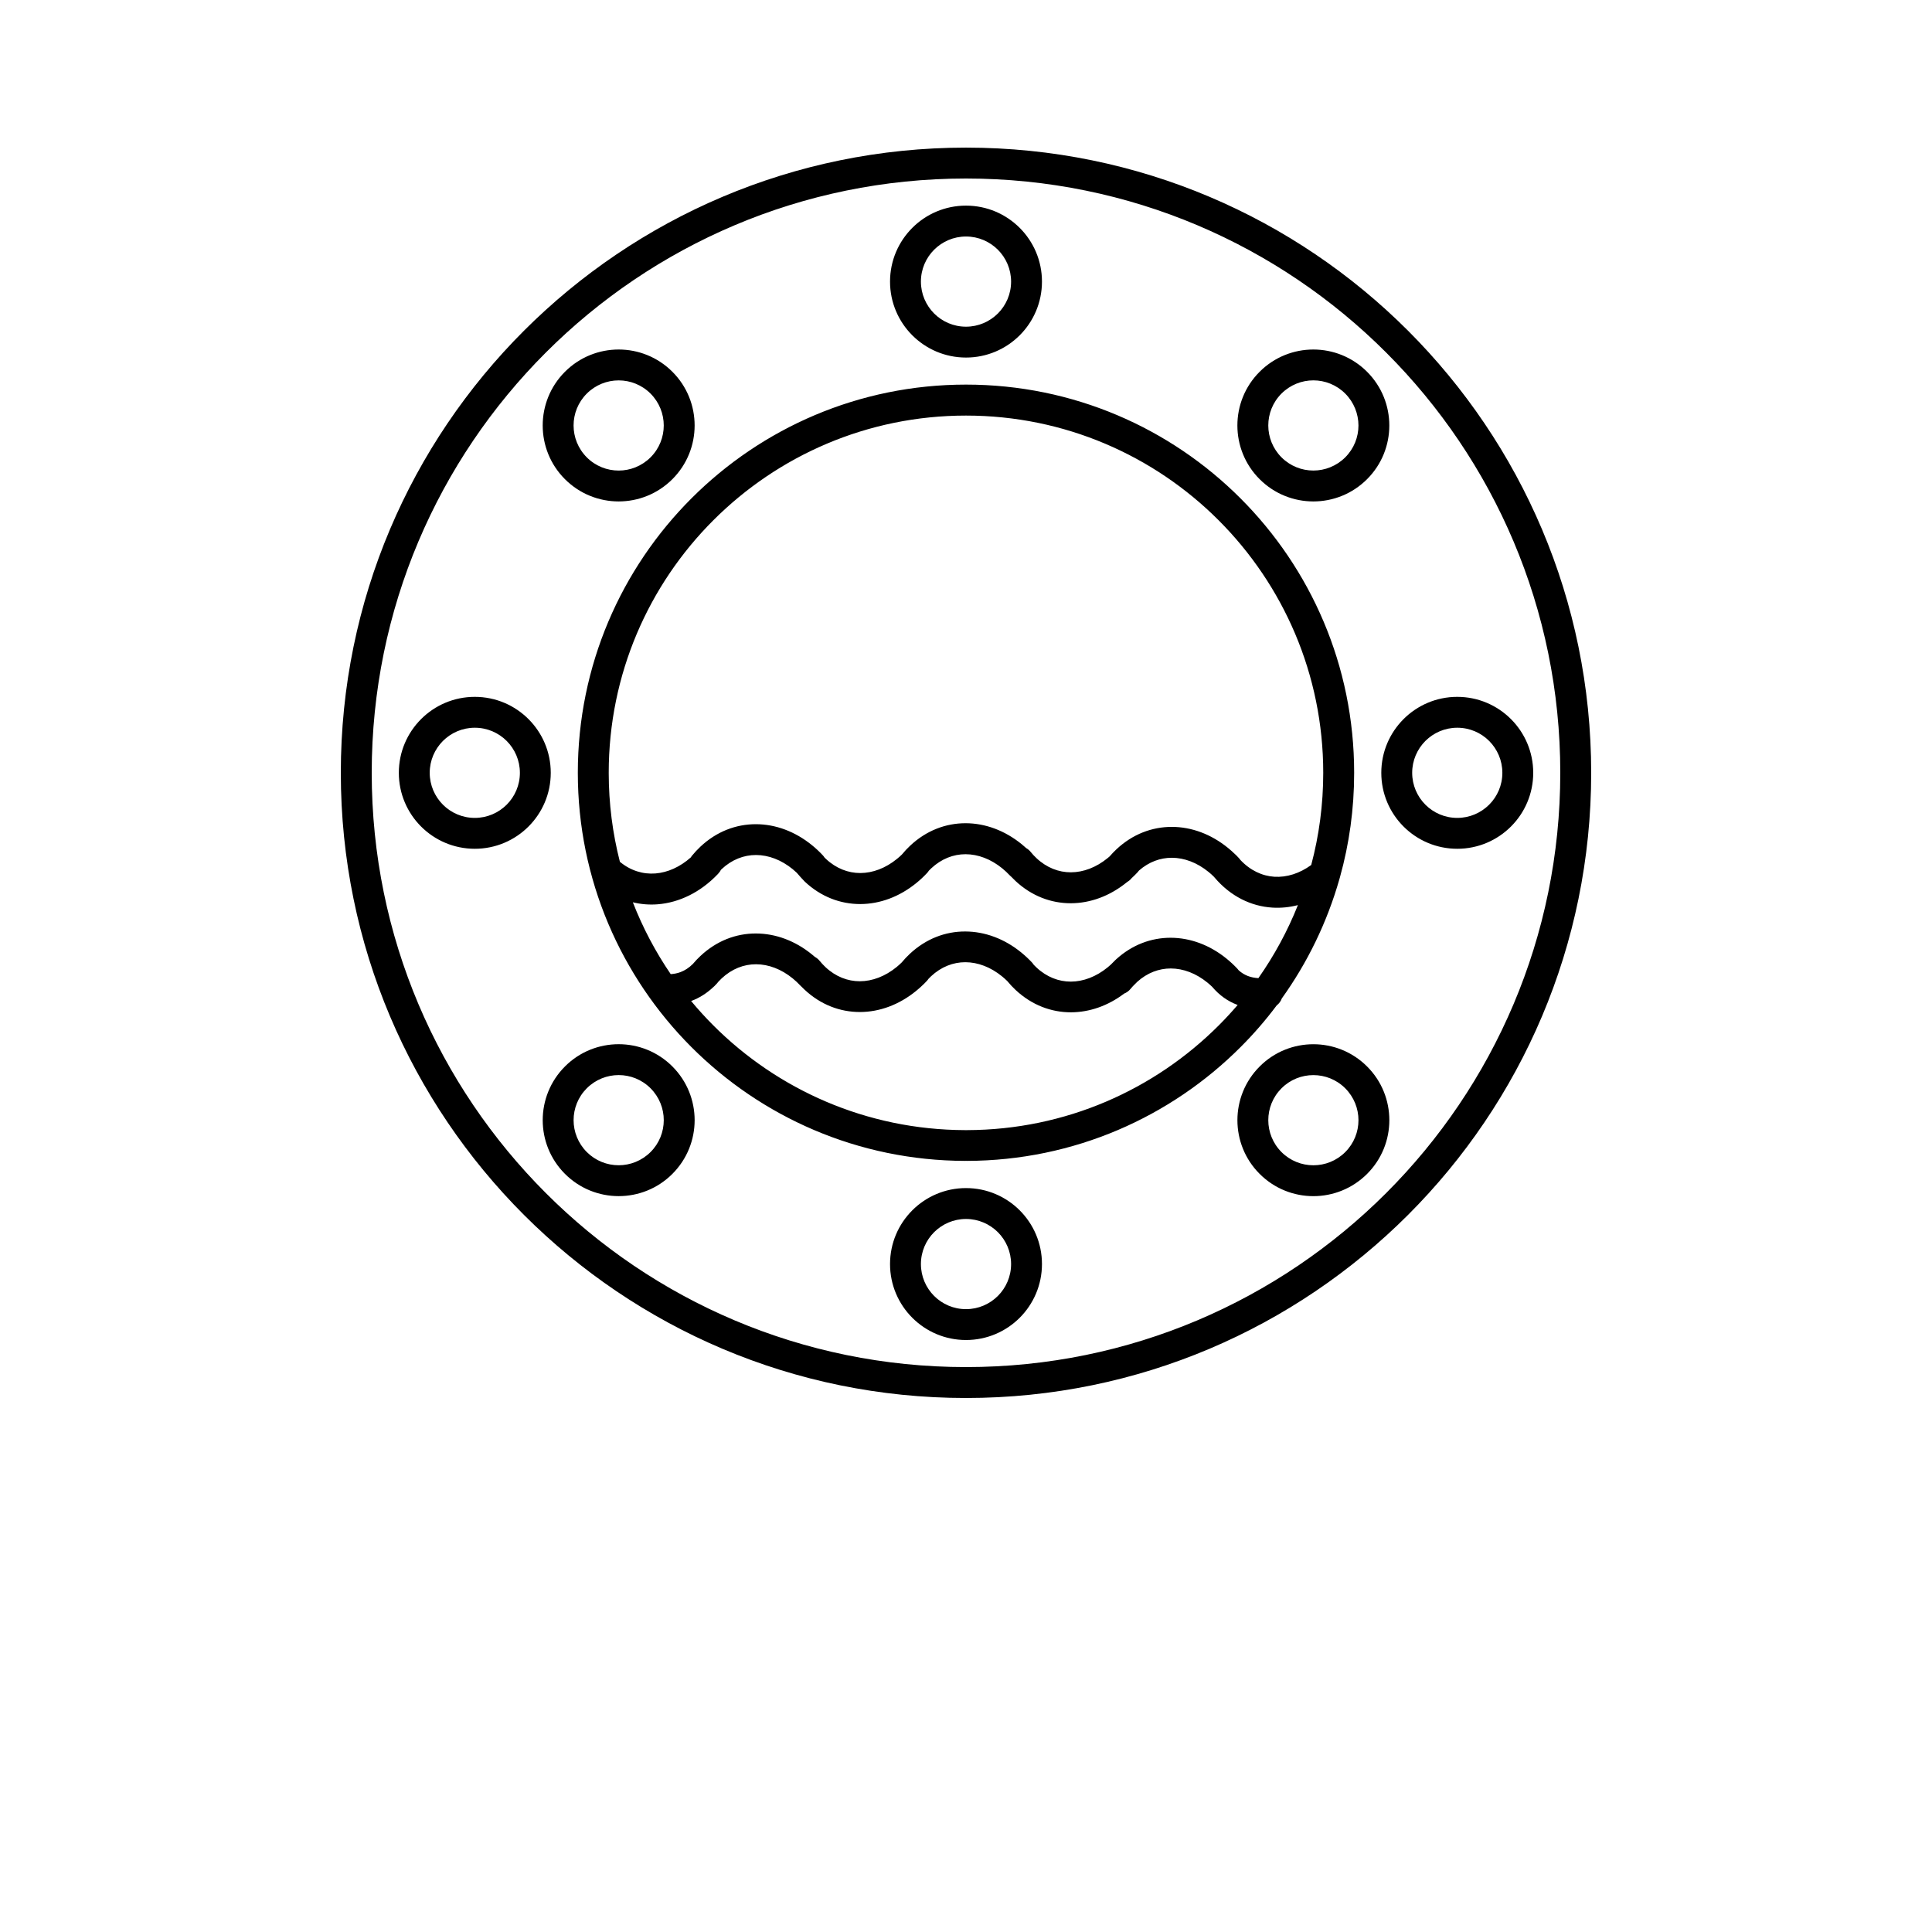
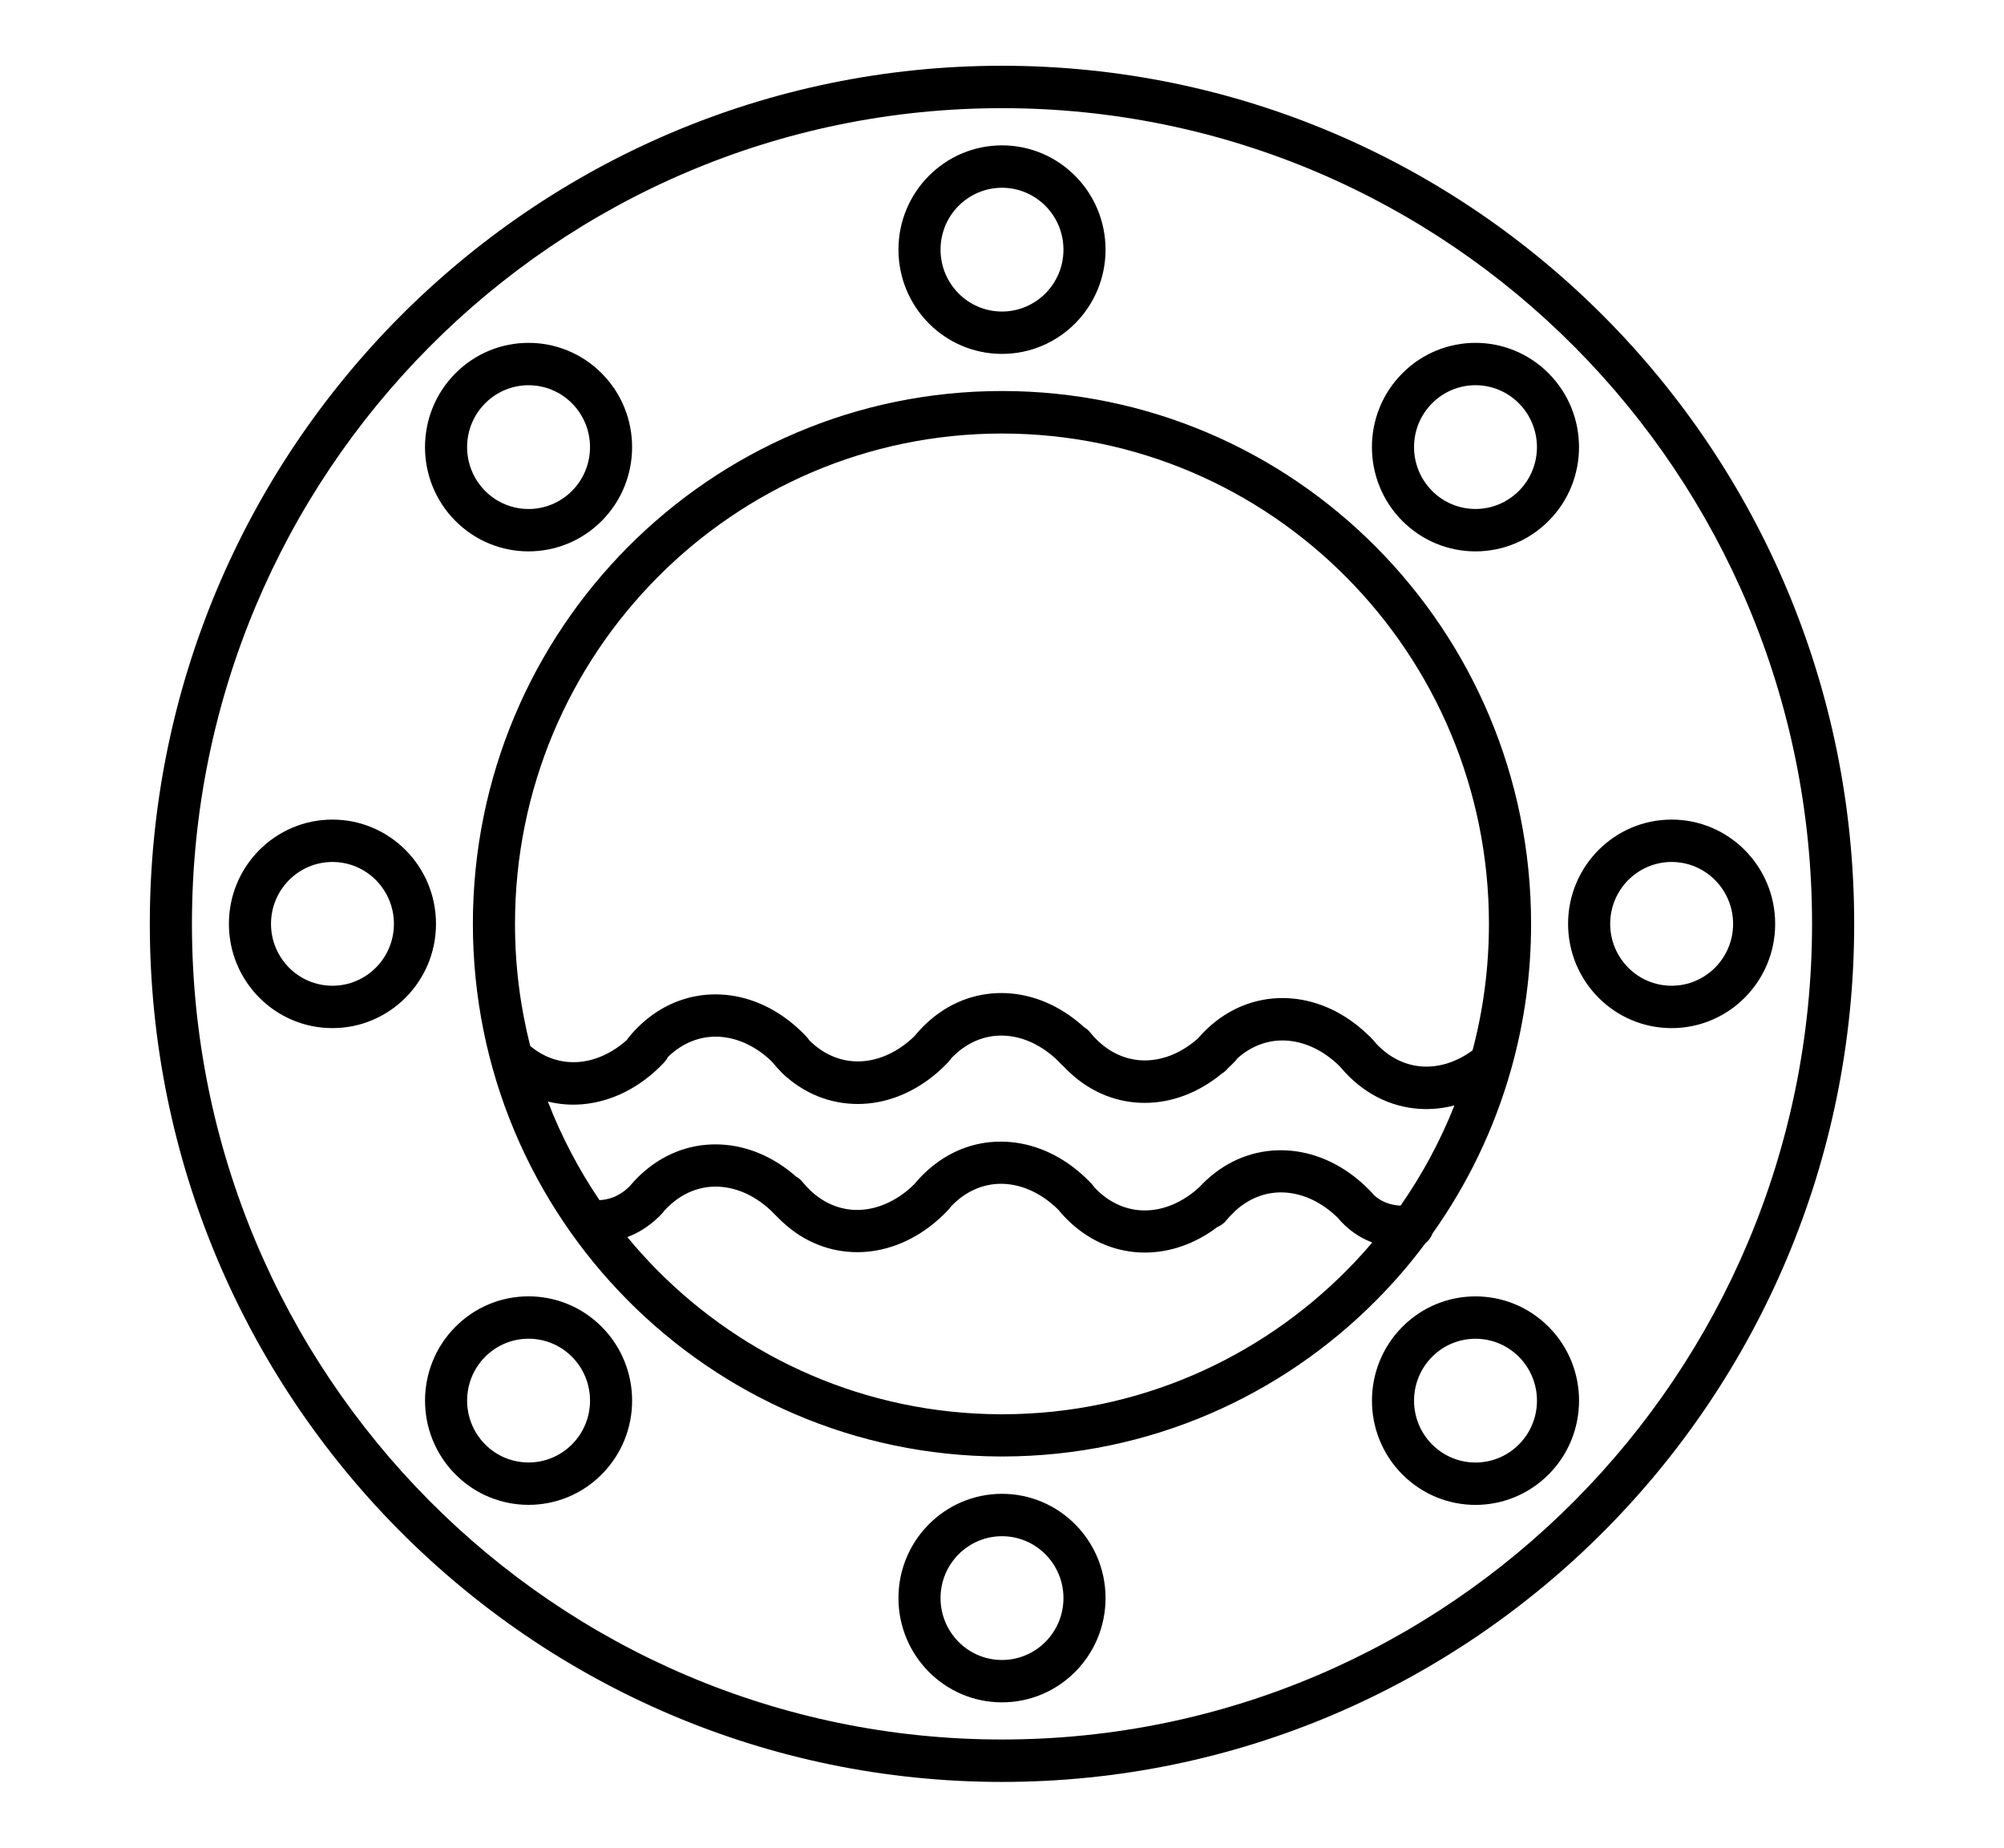
- <svg xmlns="http://www.w3.org/2000/svg" version="1.1" viewBox="0 0 700 700">
-   <g>
-     <path d="m487.41 142.61c-3.195-3.195-7.375-4.797-11.551-4.797s-8.352 1.598-11.551 4.785c-3.184 3.184-4.785 7.363-4.785 11.551 0 4.176 1.598 8.352 4.785 11.551 3.184 3.184 7.363 4.785 11.551 4.785 4.176 0 8.352-1.598 11.551-4.785 3.184-3.184 4.785-7.363 4.785-11.551-0.012-4.176-1.613-8.355-4.785-11.539zm-137.41 363.91c-62.547 0-119.18-25.352-160.17-66.348s-66.348-97.625-66.348-160.17c0-62.559 25.352-119.19 66.348-160.17s97.613-66.348 160.17-66.348c62.547 0 119.18 25.352 160.17 66.348s66.348 97.625 66.348 160.17c0 62.559-25.352 119.19-66.348 160.17s-97.613 66.348-160.17 66.348zm0-441.84c59.465 0 113.3 24.102 152.25 63.07 38.965 38.965 63.07 92.797 63.07 152.25s-24.102 113.3-63.07 152.25c-38.965 38.965-92.797 63.07-152.25 63.07-59.465 0-113.3-24.102-152.25-63.07-38.965-38.965-63.07-92.797-63.07-152.25s24.102-113.3 63.07-152.25c38.953-38.965 92.785-63.07 152.25-63.07zm0 64.867c7.594 0 14.477-3.078 19.461-8.062 4.981-4.981 8.062-11.863 8.062-19.461 0-7.594-3.078-14.477-8.062-19.461-4.981-4.981-11.863-8.062-19.461-8.062-7.594 0-14.477 3.078-19.461 8.062-4.981 4.981-8.062 11.863-8.062 19.461 0 7.594 3.078 14.477 8.062 19.461 4.984 4.981 11.855 8.062 19.461 8.062zm0-43.855c-4.504 0-8.586 1.832-11.551 4.785-2.953 2.953-4.785 7.035-4.785 11.551 0 4.504 1.832 8.586 4.785 11.551 2.953 2.953 7.035 4.785 11.551 4.785 4.504 0 8.586-1.832 11.551-4.785 2.953-2.953 4.785-7.035 4.785-11.551 0-4.504-1.832-8.586-4.785-11.551-2.965-2.953-7.047-4.785-11.551-4.785zm0 399.82c7.594 0 14.477-3.078 19.461-8.062 4.981-4.981 8.062-11.863 8.062-19.461 0-7.594-3.078-14.477-8.062-19.461-4.981-4.981-11.863-8.062-19.461-8.062-7.594 0-14.477 3.078-19.461 8.062-4.981 4.981-8.062 11.863-8.062 19.461 0 7.594 3.078 14.477 8.062 19.461 4.984 4.984 11.855 8.062 19.461 8.062zm0-43.855c-4.504 0-8.586 1.832-11.551 4.785-2.953 2.953-4.785 7.035-4.785 11.551 0 4.504 1.832 8.586 4.785 11.551 2.953 2.953 7.035 4.785 11.551 4.785 4.504 0 8.586-1.832 11.551-4.785 2.953-2.953 4.785-7.035 4.785-11.551 0-4.504-1.832-8.586-4.785-11.551-2.965-2.953-7.047-4.785-11.551-4.785zm-99.691-131.02c-3.934 3.5-8.41 5.484-12.832 5.832-4.504 0.352-9.02-1.016-12.879-4.223-2.637-10.301-4.047-21.105-4.047-32.234 0-35.746 14.488-68.109 37.918-91.523 23.426-23.426 55.789-37.918 91.523-37.918 35.746 0 68.109 14.488 91.523 37.918 23.426 23.426 37.918 55.789 37.918 91.523 0 11.551-1.516 22.738-4.352 33.391-4.199 3.066-8.867 4.539-13.371 4.258-4.398-0.281-8.727-2.273-12.332-6.125-0.176-0.258-0.363-0.5-0.582-0.723-0.199-0.211-0.398-0.422-0.594-0.617-0.211-0.246-0.441-0.477-0.688-0.676-0.828-0.805-1.691-1.574-2.578-2.297-6.137-5.004-13.242-7.617-20.324-7.629-7.188-0.012-14.246 2.625-20.113 8.133-0.84 0.781-1.656 1.645-2.461 2.566-0.246 0.223-0.5 0.434-0.746 0.629-4.129 3.371-8.773 5.121-13.289 5.133-4.398 0.012-8.762-1.656-12.461-5.121-0.758-0.711-1.48-1.48-2.148-2.309-0.441-0.547-0.969-0.992-1.551-1.316-0.535-0.488-1.074-0.957-1.633-1.41-6.137-5.004-13.254-7.617-20.324-7.629-7.188-0.012-14.246 2.625-20.113 8.133-1.027 0.957-2.019 2.019-2.988 3.195-0.582 0.57-1.18 1.109-1.785 1.586-4.129 3.371-8.773 5.121-13.289 5.133-4.398 0.012-8.762-1.656-12.461-5.121-0.164-0.152-0.328-0.316-0.488-0.465-0.199-0.316-0.422-0.605-0.688-0.887-1.215-1.297-2.496-2.496-3.852-3.594-6.137-5.004-13.242-7.617-20.324-7.629-7.188-0.012-14.246 2.625-20.113 8.133-1.086 1.016-2.137 2.148-3.16 3.394-0.094 0.16-0.211 0.324-0.316 0.488zm38.371 5.578c-0.488-0.453-0.98-0.887-1.469-1.297-4.129-3.371-8.773-5.121-13.289-5.133-4.398-0.012-8.762 1.656-12.461 5.121l-0.246 0.234c-0.234 0.465-0.535 0.91-0.91 1.309-0.094 0.117-0.199 0.234-0.305 0.34-6.254 6.535-13.93 10.23-21.664 10.852-3.047 0.246-6.09 0-9.043-0.723 3.594 9.238 8.215 17.953 13.719 26.027 1.215-0.07 2.402-0.305 3.559-0.734 1.516-0.57 3.023-1.516 4.457-2.941 0.898-1.062 1.82-2.043 2.766-2.918 5.879-5.508 12.926-8.156 20.113-8.133 7.082 0.012 14.199 2.625 20.324 7.629 0.352 0.281 0.688 0.57 1.027 0.863 0.629 0.34 1.203 0.805 1.68 1.387 0.676 0.816 1.387 1.586 2.148 2.309 3.699 3.465 8.062 5.133 12.461 5.121 4.504-0.012 9.16-1.773 13.289-5.133 0.629-0.512 1.262-1.086 1.879-1.691 0.945-1.133 1.914-2.16 2.894-3.078 5.879-5.508 12.926-8.156 20.113-8.133 7.082 0.012 14.199 2.625 20.324 7.629 1.352 1.109 2.648 2.309 3.852 3.594 0.246 0.27 0.465 0.547 0.652 0.852 0.316 0.34 0.641 0.652 0.98 0.969 3.699 3.465 8.062 5.133 12.461 5.121 4.504-0.012 9.16-1.773 13.289-5.133 0.398-0.328 0.805-0.676 1.203-1.039 0.512-0.547 1.039-1.074 1.562-1.574l0.27-0.246 0.082-0.082c5.797-5.285 12.715-7.828 19.762-7.816 7.082 0.012 14.199 2.625 20.324 7.629 1.352 1.109 2.648 2.309 3.852 3.594 0.176 0.176 0.328 0.375 0.465 0.57 1.027 0.934 2.148 1.598 3.312 2.055 1.215 0.465 2.508 0.711 3.828 0.781 5.738-8.18 10.57-17.047 14.316-26.461-3.047 0.793-6.148 1.098-9.227 0.91-7.711-0.477-15.156-4.047-21-10.941-0.059-0.059-0.105-0.117-0.152-0.176l-0.07-0.082c-0.629-0.629-1.273-1.203-1.926-1.727-4.129-3.371-8.773-5.121-13.289-5.133-4.188-0.012-8.34 1.492-11.922 4.633-0.152 0.211-0.316 0.422-0.5 0.617-0.688 0.734-1.387 1.434-2.125 2.102l-0.059 0.07c-0.441 0.535-0.957 0.98-1.527 1.309l-0.152 0.117c-6.137 5.004-13.242 7.617-20.324 7.629-7.188 0.012-14.234-2.625-20.113-8.133-0.477-0.441-0.945-0.91-1.398-1.398-0.199-0.164-0.387-0.328-0.559-0.512-0.91-0.969-1.832-1.832-2.766-2.59-4.129-3.371-8.773-5.121-13.289-5.133-4.398-0.012-8.762 1.656-12.461 5.121-0.293 0.281-0.582 0.559-0.863 0.852-0.188 0.305-0.41 0.594-0.664 0.863-1.215 1.297-2.496 2.496-3.852 3.594-6.137 5.004-13.242 7.617-20.324 7.629-7.188 0.012-14.246-2.625-20.113-8.133-0.965-1.016-1.945-2.066-2.902-3.207zm196.83 1.539c-0.047 0.234-0.117 0.465-0.199 0.699-4.469 15.727-11.598 30.332-20.883 43.297-0.363 1.004-1.016 1.891-1.855 2.531-3.977 5.309-8.316 10.324-12.996 15.004-25.375 25.445-60.434 41.219-99.203 41.324-0.129 0-0.246 0-0.375-0.012-0.129 0.012-0.246 0.012-0.375 0.012-38.77-0.105-73.84-15.891-99.203-41.324-25.375-25.445-41.066-60.551-41.066-99.297 0-38.84 15.738-74 41.195-99.445 25.457-25.457 60.609-41.195 99.445-41.195 38.84 0 74 15.738 99.445 41.195 25.457 25.457 41.195 60.609 41.195 99.445 0.008 13.09-1.777 25.75-5.125 37.766zm-226.25 39.094c-0.234 0.27-0.477 0.512-0.746 0.734-2.496 2.367-5.191 4.012-7.981 5.062l-0.129 0.047c2.519 3.023 5.168 5.938 7.945 8.727 23.355 23.414 55.625 37.941 91.293 38.047 0.129 0 0.246 0 0.375 0.012 0.129-0.012 0.246-0.012 0.375-0.012 35.664-0.094 67.934-14.629 91.293-38.047 2.332-2.344 4.586-4.785 6.742-7.293l-0.234-0.094c-3.277-1.262-6.348-3.336-9.008-6.5-0.559-0.535-1.121-1.039-1.691-1.504-4.129-3.371-8.773-5.121-13.289-5.133-4.269-0.012-8.516 1.562-12.133 4.816-0.523 0.559-1.074 1.098-1.621 1.621-0.293 0.316-0.57 0.641-0.852 0.98-0.629 0.781-1.434 1.34-2.297 1.68-5.879 4.457-12.59 6.766-19.25 6.789-7.188 0.012-14.234-2.625-20.113-8.133-1.027-0.957-2.031-2.031-3-3.207-0.617-0.605-1.25-1.168-1.879-1.68-4.129-3.371-8.773-5.121-13.289-5.133-4.398-0.012-8.762 1.656-12.461 5.121-0.316 0.293-0.617 0.594-0.91 0.91-0.188 0.281-0.387 0.547-0.629 0.793-0.293 0.316-0.594 0.617-0.898 0.922-0.082 0.082-0.152 0.164-0.234 0.234-0.875 0.863-1.785 1.668-2.731 2.438-6.137 5.004-13.242 7.617-20.324 7.629-7.188 0.012-14.246-2.625-20.113-8.133-0.352-0.328-0.699-0.676-1.051-1.027-0.152-0.129-0.293-0.27-0.434-0.422-0.91-0.969-1.832-1.832-2.766-2.59-4.129-3.371-8.773-5.121-13.289-5.133-4.398-0.012-8.762 1.656-12.461 5.121-0.441 0.41-0.863 0.84-1.273 1.285-0.164 0.234-0.34 0.465-0.547 0.676-0.125 0.125-0.262 0.266-0.391 0.395zm-15.645-183.23c5.379-5.379 8.062-12.426 8.062-19.461 0-7.047-2.684-14.094-8.062-19.461-5.379-5.379-12.426-8.062-19.461-8.062s-14.07 2.684-19.438 8.039l-0.023 0.023c-5.379 5.379-8.062 12.426-8.062 19.461 0 7.047 2.684 14.094 8.062 19.461 5.379 5.379 12.426 8.062 19.461 8.062 7.035-0.004 14.082-2.688 19.461-8.062zm-31.023-31c-3.184 3.184-4.773 7.363-4.773 11.539 0 4.176 1.598 8.352 4.785 11.551 3.184 3.184 7.363 4.785 11.551 4.785 4.176 0 8.352-1.598 11.551-4.785 3.184-3.184 4.785-7.363 4.785-11.551 0-4.176-1.598-8.352-4.785-11.551-3.184-3.184-7.363-4.785-11.551-4.785-4.176 0-8.367 1.602-11.562 4.797zm282.73 282.71 0.023-0.023c5.356-5.367 8.039-12.402 8.039-19.438 0-7.047-2.684-14.094-8.062-19.461-5.379-5.379-12.426-8.062-19.461-8.062-7.047 0-14.094 2.684-19.461 8.062-5.379 5.379-8.062 12.426-8.062 19.461 0 7.047 2.684 14.094 8.062 19.461 5.379 5.379 12.426 8.062 19.461 8.062s14.082-2.695 19.461-8.062zm-31.012-31.012c-3.184 3.184-4.785 7.363-4.785 11.551 0 4.176 1.598 8.352 4.785 11.551 3.184 3.184 7.363 4.785 11.551 4.785 4.176 0 8.352-1.586 11.539-4.773l0.012-0.012c3.184-3.184 4.785-7.363 4.785-11.551 0-4.176-1.598-8.352-4.785-11.551-3.184-3.184-7.363-4.785-11.551-4.785-4.188 0.004-8.363 1.59-11.551 4.785zm-264.76-114.31c0-7.594-3.078-14.477-8.062-19.461-4.981-4.981-11.863-8.062-19.461-8.062-7.594 0-14.477 3.078-19.461 8.062-4.981 4.981-8.062 11.863-8.062 19.461 0 7.594 3.078 14.477 8.062 19.461 4.981 4.981 11.863 8.062 19.461 8.062 7.594 0 14.477-3.078 19.461-8.062 4.981-4.984 8.062-11.855 8.062-19.461zm-43.855 0c0 4.504 1.832 8.586 4.785 11.551 2.953 2.953 7.035 4.785 11.551 4.785 4.504 0 8.586-1.832 11.551-4.785 2.953-2.953 4.785-7.035 4.785-11.551 0-4.504-1.832-8.586-4.785-11.551-2.953-2.953-7.035-4.785-11.551-4.785-4.504 0-8.586 1.832-11.551 4.785-2.953 2.965-4.785 7.047-4.785 11.551zm399.82 0c0-7.594-3.078-14.477-8.062-19.461-4.981-4.981-11.863-8.062-19.461-8.062-7.594 0-14.477 3.078-19.461 8.062-4.981 4.981-8.062 11.863-8.062 19.461 0 7.594 3.078 14.477 8.062 19.461 4.981 4.981 11.863 8.062 19.461 8.062 7.594 0 14.477-3.078 19.461-8.062 4.984-4.984 8.062-11.855 8.062-19.461zm-43.855 0c0 4.504 1.832 8.586 4.785 11.551 2.953 2.953 7.035 4.785 11.551 4.785 4.504 0 8.586-1.832 11.551-4.785 2.953-2.953 4.785-7.035 4.785-11.551 0-4.504-1.832-8.586-4.785-11.551-2.953-2.953-7.035-4.785-11.551-4.785-4.504 0-8.586 1.832-11.551 4.785-2.953 2.965-4.785 7.047-4.785 11.551zm-268.04 106.39c-5.379-5.379-12.426-8.062-19.461-8.062-7.047 0-14.094 2.684-19.461 8.062-5.379 5.379-8.062 12.426-8.062 19.461s2.684 14.07 8.039 19.438l0.023 0.023c5.379 5.379 12.426 8.062 19.461 8.062 7.047 0 14.094-2.684 19.461-8.062 5.379-5.379 8.062-12.426 8.062-19.461-0.004-7.035-2.688-14.082-8.062-19.461zm-31 31.023c3.184 3.184 7.363 4.773 11.539 4.773 4.176 0 8.352-1.598 11.551-4.785 3.184-3.184 4.785-7.363 4.785-11.551 0-4.176-1.598-8.352-4.785-11.551-3.184-3.184-7.363-4.785-11.551-4.785-4.176 0-8.352 1.598-11.551 4.785-3.184 3.184-4.785 7.363-4.785 11.551 0 4.176 1.602 8.367 4.797 11.562zm243.77-243.8c-5.379-5.379-8.062-12.426-8.062-19.461 0-7.047 2.684-14.094 8.062-19.461 5.379-5.379 12.426-8.062 19.461-8.062s14.07 2.684 19.438 8.039l0.023 0.023c5.379 5.379 8.062 12.426 8.062 19.461 0 7.047-2.684 14.094-8.062 19.461-5.379 5.379-12.426 8.062-19.461 8.062-7.035-0.004-14.082-2.688-19.461-8.062z" fill-rule="evenodd" />
+ <svg xmlns="http://www.w3.org/2000/svg" viewBox="144.032 347.968 342.832 316.036">
+   <defs>
+     <symbol id="w" overflow="visible">
+       <path d="m0.031 0h-0.016-0.016v-0.016-0.016h0.016 0.016-0.016v0.016 0.016h0.016v-0.016z" />
+     </symbol>
+     <symbol id="e" overflow="visible">
+       <path d="m0.016-0.016v0.016h-0.016v-0.031h0.016v0.016-0.016z" />
+     </symbol>
+     <symbol id="b" overflow="visible">
+       <path d="m0.031-0.016h-0.016v0.016c0.008 0 0.016-0.004 0.016-0.016v0.016h-0.016-0.016v-0.016l0.016-0.016v0.016h0.016z" />
+     </symbol>
+     <symbol id="a" overflow="visible">
+       <path d="m0.016-0.016v0.016-0.016zm0.016 0v0.016h-0.016-0.016v-0.016h0.016-0.016v-0.016h0.016v0.016h0.016z" />
+     </symbol>
+     <symbol id="d" overflow="visible">
+       <path d="m0.016-0.031v0.016 0.016h-0.016v-0.016-0.016z" />
+     </symbol>
+     <symbol id="l" overflow="visible">
+       <path d="m0.016-0.016v-0.016h0.016v0.031h-0.016-0.016v-0.016l0.016-0.016v0.016zm0 0.016v-0.016 0.016z" />
+     </symbol>
+     <symbol id="k" overflow="visible">
+       <path d="m0.016 0v-0.016 0.016zm0-0.016v-0.016c0.008 0 0.016 0.008 0.016 0.016v0.016h-0.016-0.016v-0.031h0.016z" />
+     </symbol>
+     <symbol id="j" overflow="visible">
+       <path d="m0-0.031h0.016v0.016-0.016h0.016l-0.016 0.031v0.016h-0.016v-0.016h0.016z" />
+     </symbol>
+     <symbol id="i" overflow="visible">
+       <path d="m0.016-0.031v0.016 0.016h0.016v-0.016c0-0.008-0.008-0.016-0.016-0.016zm0 0h0.016v0.016 0.016h-0.016-0.016v-0.016-0.016h0.016z" />
+     </symbol>
+     <symbol id="v" overflow="visible">
+       <path d="m0-0.031h0.016v0.031h-0.016z" />
+     </symbol>
+     <symbol id="f" overflow="visible">
+       <path d="m0.031-0.016v0.016h-0.016v-0.016 0.016h-0.016v-0.031h0.016v0.016-0.016c0.008 0 0.016 0.008 0.016 0.016z" />
+     </symbol>
+     <symbol id="h" overflow="visible">
+       <path d="m0-0.031h0.016 0.016v0.016h-0.016v0.016h-0.016zm0.016 0v0.016-0.016z" />
+     </symbol>
+     <symbol id="g" overflow="visible">
+       <path d="m0.031-0.031v0.016h-0.016c0.008 0 0.016 0.008 0.016 0.016h-0.016-0.016 0.016v-0.016h-0.016l0.016-0.016h0.016z" />
+     </symbol>
+     <symbol id="c" overflow="visible">
+       <path d="m0.016-0.016v0.016-0.016zm0-0.016v0.016h0.016c0 0.012-0.008 0.016-0.016 0.016h-0.016v-0.016l0.016-0.016z" />
+     </symbol>
+     <symbol id="u" overflow="visible">
+       <path d="m0-0.031h0.016v0.016-0.016h0.016l-0.016 0.031z" />
+     </symbol>
+     <symbol id="t" overflow="visible">
+       <path d="m0-0.031h0.016v0.016-0.016h0.016l-0.016 0.016 0.016 0.016h-0.016v-0.016 0.016h-0.016z" />
+     </symbol>
+     <symbol id="s" overflow="visible">
+       <path d="m0.016-0.031v0.031h-0.016v-0.031h0.016z" />
+     </symbol>
+     <symbol id="r" overflow="visible">
+       <path d="m0.031-0.016v-0.016c0.008 0 0.016 0.008 0.016 0.016v0.016h-0.016v-0.016 0.016h-0.016v-0.016 0.016h-0.016v-0.031h0.016v0.016-0.016 0.016h0.016z" />
+     </symbol>
+     <symbol id="q" overflow="visible">
+       <path d="m0.031-0.016v0.016h-0.016v-0.016 0.016h-0.016v-0.031h0.016v0.016-0.016c0.008 0 0.016 0.008 0.016 0.016z" />
+     </symbol>
+     <symbol id="p" overflow="visible">
+       <path d="m0-0.031h0.016l0.016 0.016v-0.016 0.031l-0.016-0.016v0.016h-0.016z" />
+     </symbol>
+     <symbol id="o" overflow="visible">
+       <path d="m0-0.016v-0.016h0.016v0.016 0.016-0.016-0.016h0.016v0.031h-0.016-0.016v-0.016z" />
+     </symbol>
+     <symbol id="n" overflow="visible">
+       <path d="m0-0.031h0.016v0.031h-0.016v0.016zm0 0h0.016z" />
+     </symbol>
+     <symbol id="m" overflow="visible">
+       <path d="m0.031-0.031v0.016h-0.016v0.016h0.016-0.016-0.016v-0.016l0.016-0.016h0.016z" />
+     </symbol>
+     <symbol id="symbol-1" overflow="visible">
+       <path d="m0.031 0h-0.016-0.016v-0.016-0.016h0.016 0.016-0.016v0.016 0.016h0.016v-0.016z" />
+     </symbol>
+     <symbol id="symbol-2" overflow="visible">
+       <path d="m0.016-0.016v0.016h-0.016v-0.031h0.016v0.016-0.016z" />
+     </symbol>
+     <symbol id="symbol-3" overflow="visible">
+       <path d="m0.031-0.016h-0.016v0.016c0.008 0 0.016-0.004 0.016-0.016v0.016h-0.016-0.016v-0.016l0.016-0.016v0.016h0.016z" />
+     </symbol>
+     <symbol id="symbol-4" overflow="visible">
+       <path d="m0.016-0.016v0.016-0.016zm0.016 0v0.016h-0.016-0.016v-0.016h0.016-0.016v-0.016h0.016v0.016h0.016z" />
+     </symbol>
+     <symbol id="symbol-5" overflow="visible">
+       <path d="m0.016-0.031v0.016 0.016h-0.016v-0.016-0.016z" />
+     </symbol>
+     <symbol id="symbol-6" overflow="visible">
+       <path d="m0.016-0.016v-0.016h0.016v0.031h-0.016-0.016v-0.016l0.016-0.016v0.016zm0 0.016v-0.016 0.016z" />
+     </symbol>
+     <symbol id="symbol-7" overflow="visible">
+       <path d="m0.016 0v-0.016 0.016zm0-0.016v-0.016c0.008 0 0.016 0.008 0.016 0.016v0.016h-0.016-0.016v-0.031h0.016z" />
+     </symbol>
+     <symbol id="symbol-8" overflow="visible">
+       <path d="m0-0.031h0.016v0.016-0.016h0.016l-0.016 0.031v0.016h-0.016v-0.016h0.016z" />
+     </symbol>
+     <symbol id="symbol-9" overflow="visible">
+       <path d="m0.016-0.031v0.016 0.016h0.016v-0.016c0-0.008-0.008-0.016-0.016-0.016zm0 0h0.016v0.016 0.016h-0.016-0.016v-0.016-0.016h0.016z" />
+     </symbol>
+     <symbol id="symbol-10" overflow="visible">
+       <path d="m0-0.031h0.016v0.031h-0.016z" />
+     </symbol>
+     <symbol id="symbol-11" overflow="visible">
+       <path d="m0.031-0.016v0.016h-0.016v-0.016 0.016h-0.016v-0.031h0.016v0.016-0.016c0.008 0 0.016 0.008 0.016 0.016z" />
+     </symbol>
+     <symbol id="symbol-12" overflow="visible">
+       <path d="m0-0.031h0.016 0.016v0.016h-0.016v0.016h-0.016zm0.016 0v0.016-0.016z" />
+     </symbol>
+     <symbol id="symbol-13" overflow="visible">
+       <path d="m0.031-0.031v0.016h-0.016c0.008 0 0.016 0.008 0.016 0.016h-0.016-0.016 0.016v-0.016h-0.016l0.016-0.016h0.016z" />
+     </symbol>
+     <symbol id="symbol-14" overflow="visible">
+       <path d="m0.016-0.016v0.016-0.016zm0-0.016v0.016h0.016c0 0.012-0.008 0.016-0.016 0.016h-0.016v-0.016l0.016-0.016z" />
+     </symbol>
+     <symbol id="symbol-15" overflow="visible">
+       <path d="m0-0.031h0.016v0.016-0.016h0.016l-0.016 0.031z" />
+     </symbol>
+     <symbol id="symbol-16" overflow="visible">
+       <path d="m0-0.031h0.016v0.016-0.016h0.016l-0.016 0.016 0.016 0.016h-0.016v-0.016 0.016h-0.016z" />
+     </symbol>
+     <symbol id="symbol-17" overflow="visible">
+       <path d="m0.016-0.031v0.031h-0.016v-0.031h0.016z" />
+     </symbol>
+     <symbol id="symbol-18" overflow="visible">
+       <path d="m0.031-0.016v-0.016c0.008 0 0.016 0.008 0.016 0.016v0.016h-0.016v-0.016 0.016h-0.016v-0.016 0.016h-0.016v-0.031h0.016v0.016-0.016 0.016h0.016z" />
+     </symbol>
+     <symbol id="symbol-19" overflow="visible">
+       <path d="m0.031-0.016v0.016h-0.016v-0.016 0.016h-0.016v-0.031h0.016v0.016-0.016c0.008 0 0.016 0.008 0.016 0.016z" />
+     </symbol>
+     <symbol id="symbol-20" overflow="visible">
+       <path d="m0-0.031h0.016l0.016 0.016v-0.016 0.031l-0.016-0.016v0.016h-0.016z" />
+     </symbol>
+     <symbol id="symbol-21" overflow="visible">
+       <path d="m0-0.016v-0.016h0.016v0.016 0.016-0.016-0.016h0.016v0.031h-0.016-0.016v-0.016z" />
+     </symbol>
+     <symbol id="symbol-22" overflow="visible">
+       <path d="m0-0.031h0.016v0.031h-0.016v0.016zm0 0h0.016z" />
+     </symbol>
+     <symbol id="symbol-23" overflow="visible">
+       <path d="m0.031-0.031v0.016h-0.016v0.016h0.016-0.016-0.016v-0.016l0.016-0.016h0.016z" />
+     </symbol>
+   </defs>
+   <g transform="matrix(1, 0, 0, 1, -39.59842, 111.1921)">
+     <g transform="matrix(1, 0, 0, 1, 83.26847, -77.03722)">
+       <g transform="matrix(0.643598, 0, 0, 0.647945, 46.51862, 290.4052)" style="">
+         <path d="m487.41 142.61c-3.195-3.195-7.375-4.797-11.551-4.797s-8.352 1.598-11.551 4.785c-3.184 3.184-4.785 7.363-4.785 11.551 0 4.176 1.598 8.352 4.785 11.551 3.184 3.184 7.363 4.785 11.551 4.785 4.176 0 8.352-1.598 11.551-4.785 3.184-3.184 4.785-7.363 4.785-11.551-0.012-4.176-1.613-8.355-4.785-11.539zm-137.41 363.91c-62.547 0-119.18-25.352-160.17-66.348s-66.348-97.625-66.348-160.17c0-62.559 25.352-119.19 66.348-160.17s97.613-66.348 160.17-66.348c62.547 0 119.18 25.352 160.17 66.348s66.348 97.625 66.348 160.17c0 62.559-25.352 119.19-66.348 160.17s-97.613 66.348-160.17 66.348zm0-441.84c59.465 0 113.3 24.102 152.25 63.07 38.965 38.965 63.07 92.797 63.07 152.25s-24.102 113.3-63.07 152.25c-38.965 38.965-92.797 63.07-152.25 63.07-59.465 0-113.3-24.102-152.25-63.07-38.965-38.965-63.07-92.797-63.07-152.25s24.102-113.3 63.07-152.25c38.953-38.965 92.785-63.07 152.25-63.07zm0 64.867c7.594 0 14.477-3.078 19.461-8.062 4.981-4.981 8.062-11.863 8.062-19.461 0-7.594-3.078-14.477-8.062-19.461-4.981-4.981-11.863-8.062-19.461-8.062-7.594 0-14.477 3.078-19.461 8.062-4.981 4.981-8.062 11.863-8.062 19.461 0 7.594 3.078 14.477 8.062 19.461 4.984 4.981 11.855 8.062 19.461 8.062zm0-43.855c-4.504 0-8.586 1.832-11.551 4.785-2.953 2.953-4.785 7.035-4.785 11.551 0 4.504 1.832 8.586 4.785 11.551 2.953 2.953 7.035 4.785 11.551 4.785 4.504 0 8.586-1.832 11.551-4.785 2.953-2.953 4.785-7.035 4.785-11.551 0-4.504-1.832-8.586-4.785-11.551-2.965-2.953-7.047-4.785-11.551-4.785zm0 399.82c7.594 0 14.477-3.078 19.461-8.062 4.981-4.981 8.062-11.863 8.062-19.461 0-7.594-3.078-14.477-8.062-19.461-4.981-4.981-11.863-8.062-19.461-8.062-7.594 0-14.477 3.078-19.461 8.062-4.981 4.981-8.062 11.863-8.062 19.461 0 7.594 3.078 14.477 8.062 19.461 4.984 4.984 11.855 8.062 19.461 8.062zm0-43.855c-4.504 0-8.586 1.832-11.551 4.785-2.953 2.953-4.785 7.035-4.785 11.551 0 4.504 1.832 8.586 4.785 11.551 2.953 2.953 7.035 4.785 11.551 4.785 4.504 0 8.586-1.832 11.551-4.785 2.953-2.953 4.785-7.035 4.785-11.551 0-4.504-1.832-8.586-4.785-11.551-2.965-2.953-7.047-4.785-11.551-4.785zm-99.691-131.02c-3.934 3.5-8.41 5.484-12.832 5.832-4.504 0.352-9.02-1.016-12.879-4.223-2.637-10.301-4.047-21.105-4.047-32.234 0-35.746 14.488-68.109 37.918-91.523 23.426-23.426 55.789-37.918 91.523-37.918 35.746 0 68.109 14.488 91.523 37.918 23.426 23.426 37.918 55.789 37.918 91.523 0 11.551-1.516 22.738-4.352 33.391-4.199 3.066-8.867 4.539-13.371 4.258-4.398-0.281-8.727-2.273-12.332-6.125-0.176-0.258-0.363-0.5-0.582-0.723-0.199-0.211-0.398-0.422-0.594-0.617-0.211-0.246-0.441-0.477-0.688-0.676-0.828-0.805-1.691-1.574-2.578-2.297-6.137-5.004-13.242-7.617-20.324-7.629-7.188-0.012-14.246 2.625-20.113 8.133-0.84 0.781-1.656 1.645-2.461 2.566-0.246 0.223-0.5 0.434-0.746 0.629-4.129 3.371-8.773 5.121-13.289 5.133-4.398 0.012-8.762-1.656-12.461-5.121-0.758-0.711-1.48-1.48-2.148-2.309-0.441-0.547-0.969-0.992-1.551-1.316-0.535-0.488-1.074-0.957-1.633-1.41-6.137-5.004-13.254-7.617-20.324-7.629-7.188-0.012-14.246 2.625-20.113 8.133-1.027 0.957-2.019 2.019-2.988 3.195-0.582 0.57-1.18 1.109-1.785 1.586-4.129 3.371-8.773 5.121-13.289 5.133-4.398 0.012-8.762-1.656-12.461-5.121-0.164-0.152-0.328-0.316-0.488-0.465-0.199-0.316-0.422-0.605-0.688-0.887-1.215-1.297-2.496-2.496-3.852-3.594-6.137-5.004-13.242-7.617-20.324-7.629-7.188-0.012-14.246 2.625-20.113 8.133-1.086 1.016-2.137 2.148-3.16 3.394-0.094 0.16-0.211 0.324-0.316 0.488zm38.371 5.578c-0.488-0.453-0.98-0.887-1.469-1.297-4.129-3.371-8.773-5.121-13.289-5.133-4.398-0.012-8.762 1.656-12.461 5.121l-0.246 0.234c-0.234 0.465-0.535 0.91-0.91 1.309-0.094 0.117-0.199 0.234-0.305 0.34-6.254 6.535-13.93 10.23-21.664 10.852-3.047 0.246-6.09 0-9.043-0.723 3.594 9.238 8.215 17.953 13.719 26.027 1.215-0.07 2.402-0.305 3.559-0.734 1.516-0.57 3.023-1.516 4.457-2.941 0.898-1.062 1.82-2.043 2.766-2.918 5.879-5.508 12.926-8.156 20.113-8.133 7.082 0.012 14.199 2.625 20.324 7.629 0.352 0.281 0.688 0.57 1.027 0.863 0.629 0.34 1.203 0.805 1.68 1.387 0.676 0.816 1.387 1.586 2.148 2.309 3.699 3.465 8.062 5.133 12.461 5.121 4.504-0.012 9.16-1.773 13.289-5.133 0.629-0.512 1.262-1.086 1.879-1.691 0.945-1.133 1.914-2.16 2.894-3.078 5.879-5.508 12.926-8.156 20.113-8.133 7.082 0.012 14.199 2.625 20.324 7.629 1.352 1.109 2.648 2.309 3.852 3.594 0.246 0.27 0.465 0.547 0.652 0.852 0.316 0.34 0.641 0.652 0.98 0.969 3.699 3.465 8.062 5.133 12.461 5.121 4.504-0.012 9.16-1.773 13.289-5.133 0.398-0.328 0.805-0.676 1.203-1.039 0.512-0.547 1.039-1.074 1.562-1.574l0.27-0.246 0.082-0.082c5.797-5.285 12.715-7.828 19.762-7.816 7.082 0.012 14.199 2.625 20.324 7.629 1.352 1.109 2.648 2.309 3.852 3.594 0.176 0.176 0.328 0.375 0.465 0.57 1.027 0.934 2.148 1.598 3.312 2.055 1.215 0.465 2.508 0.711 3.828 0.781 5.738-8.18 10.57-17.047 14.316-26.461-3.047 0.793-6.148 1.098-9.227 0.91-7.711-0.477-15.156-4.047-21-10.941-0.059-0.059-0.105-0.117-0.152-0.176l-0.07-0.082c-0.629-0.629-1.273-1.203-1.926-1.727-4.129-3.371-8.773-5.121-13.289-5.133-4.188-0.012-8.34 1.492-11.922 4.633-0.152 0.211-0.316 0.422-0.5 0.617-0.688 0.734-1.387 1.434-2.125 2.102l-0.059 0.07c-0.441 0.535-0.957 0.98-1.527 1.309l-0.152 0.117c-6.137 5.004-13.242 7.617-20.324 7.629-7.188 0.012-14.234-2.625-20.113-8.133-0.477-0.441-0.945-0.91-1.398-1.398-0.199-0.164-0.387-0.328-0.559-0.512-0.91-0.969-1.832-1.832-2.766-2.59-4.129-3.371-8.773-5.121-13.289-5.133-4.398-0.012-8.762 1.656-12.461 5.121-0.293 0.281-0.582 0.559-0.863 0.852-0.188 0.305-0.41 0.594-0.664 0.863-1.215 1.297-2.496 2.496-3.852 3.594-6.137 5.004-13.242 7.617-20.324 7.629-7.188 0.012-14.246-2.625-20.113-8.133-0.965-1.016-1.945-2.066-2.902-3.207zm196.83 1.539c-0.047 0.234-0.117 0.465-0.199 0.699-4.469 15.727-11.598 30.332-20.883 43.297-0.363 1.004-1.016 1.891-1.855 2.531-3.977 5.309-8.316 10.324-12.996 15.004-25.375 25.445-60.434 41.219-99.203 41.324-0.129 0-0.246 0-0.375-0.012-0.129 0.012-0.246 0.012-0.375 0.012-38.77-0.105-73.84-15.891-99.203-41.324-25.375-25.445-41.066-60.551-41.066-99.297 0-38.84 15.738-74 41.195-99.445 25.457-25.457 60.609-41.195 99.445-41.195 38.84 0 74 15.738 99.445 41.195 25.457 25.457 41.195 60.609 41.195 99.445 0.008 13.09-1.777 25.75-5.125 37.766zm-226.25 39.094c-0.234 0.27-0.477 0.512-0.746 0.734-2.496 2.367-5.191 4.012-7.981 5.062l-0.129 0.047c2.519 3.023 5.168 5.938 7.945 8.727 23.355 23.414 55.625 37.941 91.293 38.047 0.129 0 0.246 0 0.375 0.012 0.129-0.012 0.246-0.012 0.375-0.012 35.664-0.094 67.934-14.629 91.293-38.047 2.332-2.344 4.586-4.785 6.742-7.293l-0.234-0.094c-3.277-1.262-6.348-3.336-9.008-6.5-0.559-0.535-1.121-1.039-1.691-1.504-4.129-3.371-8.773-5.121-13.289-5.133-4.269-0.012-8.516 1.562-12.133 4.816-0.523 0.559-1.074 1.098-1.621 1.621-0.293 0.316-0.57 0.641-0.852 0.98-0.629 0.781-1.434 1.34-2.297 1.68-5.879 4.457-12.59 6.766-19.25 6.789-7.188 0.012-14.234-2.625-20.113-8.133-1.027-0.957-2.031-2.031-3-3.207-0.617-0.605-1.25-1.168-1.879-1.68-4.129-3.371-8.773-5.121-13.289-5.133-4.398-0.012-8.762 1.656-12.461 5.121-0.316 0.293-0.617 0.594-0.91 0.91-0.188 0.281-0.387 0.547-0.629 0.793-0.293 0.316-0.594 0.617-0.898 0.922-0.082 0.082-0.152 0.164-0.234 0.234-0.875 0.863-1.785 1.668-2.731 2.438-6.137 5.004-13.242 7.617-20.324 7.629-7.188 0.012-14.246-2.625-20.113-8.133-0.352-0.328-0.699-0.676-1.051-1.027-0.152-0.129-0.293-0.27-0.434-0.422-0.91-0.969-1.832-1.832-2.766-2.59-4.129-3.371-8.773-5.121-13.289-5.133-4.398-0.012-8.762 1.656-12.461 5.121-0.441 0.41-0.863 0.84-1.273 1.285-0.164 0.234-0.34 0.465-0.547 0.676-0.125 0.125-0.262 0.266-0.391 0.395zm-15.645-183.23c5.379-5.379 8.062-12.426 8.062-19.461 0-7.047-2.684-14.094-8.062-19.461-5.379-5.379-12.426-8.062-19.461-8.062s-14.07 2.684-19.438 8.039l-0.023 0.023c-5.379 5.379-8.062 12.426-8.062 19.461 0 7.047 2.684 14.094 8.062 19.461 5.379 5.379 12.426 8.062 19.461 8.062 7.035-0.004 14.082-2.688 19.461-8.062zm-31.023-31c-3.184 3.184-4.773 7.363-4.773 11.539 0 4.176 1.598 8.352 4.785 11.551 3.184 3.184 7.363 4.785 11.551 4.785 4.176 0 8.352-1.598 11.551-4.785 3.184-3.184 4.785-7.363 4.785-11.551 0-4.176-1.598-8.352-4.785-11.551-3.184-3.184-7.363-4.785-11.551-4.785-4.176 0-8.367 1.602-11.562 4.797zm282.73 282.71 0.023-0.023c5.356-5.367 8.039-12.402 8.039-19.438 0-7.047-2.684-14.094-8.062-19.461-5.379-5.379-12.426-8.062-19.461-8.062-7.047 0-14.094 2.684-19.461 8.062-5.379 5.379-8.062 12.426-8.062 19.461 0 7.047 2.684 14.094 8.062 19.461 5.379 5.379 12.426 8.062 19.461 8.062s14.082-2.695 19.461-8.062zm-31.012-31.012c-3.184 3.184-4.785 7.363-4.785 11.551 0 4.176 1.598 8.352 4.785 11.551 3.184 3.184 7.363 4.785 11.551 4.785 4.176 0 8.352-1.586 11.539-4.773l0.012-0.012c3.184-3.184 4.785-7.363 4.785-11.551 0-4.176-1.598-8.352-4.785-11.551-3.184-3.184-7.363-4.785-11.551-4.785-4.188 0.004-8.363 1.59-11.551 4.785zm-264.76-114.31c0-7.594-3.078-14.477-8.062-19.461-4.981-4.981-11.863-8.062-19.461-8.062-7.594 0-14.477 3.078-19.461 8.062-4.981 4.981-8.062 11.863-8.062 19.461 0 7.594 3.078 14.477 8.062 19.461 4.981 4.981 11.863 8.062 19.461 8.062 7.594 0 14.477-3.078 19.461-8.062 4.981-4.984 8.062-11.855 8.062-19.461zm-43.855 0c0 4.504 1.832 8.586 4.785 11.551 2.953 2.953 7.035 4.785 11.551 4.785 4.504 0 8.586-1.832 11.551-4.785 2.953-2.953 4.785-7.035 4.785-11.551 0-4.504-1.832-8.586-4.785-11.551-2.953-2.953-7.035-4.785-11.551-4.785-4.504 0-8.586 1.832-11.551 4.785-2.953 2.965-4.785 7.047-4.785 11.551zm399.82 0c0-7.594-3.078-14.477-8.062-19.461-4.981-4.981-11.863-8.062-19.461-8.062-7.594 0-14.477 3.078-19.461 8.062-4.981 4.981-8.062 11.863-8.062 19.461 0 7.594 3.078 14.477 8.062 19.461 4.981 4.981 11.863 8.062 19.461 8.062 7.594 0 14.477-3.078 19.461-8.062 4.984-4.984 8.062-11.855 8.062-19.461zm-43.855 0c0 4.504 1.832 8.586 4.785 11.551 2.953 2.953 7.035 4.785 11.551 4.785 4.504 0 8.586-1.832 11.551-4.785 2.953-2.953 4.785-7.035 4.785-11.551 0-4.504-1.832-8.586-4.785-11.551-2.953-2.953-7.035-4.785-11.551-4.785-4.504 0-8.586 1.832-11.551 4.785-2.953 2.965-4.785 7.047-4.785 11.551zm-268.04 106.39c-5.379-5.379-12.426-8.062-19.461-8.062-7.047 0-14.094 2.684-19.461 8.062-5.379 5.379-8.062 12.426-8.062 19.461s2.684 14.07 8.039 19.438l0.023 0.023c5.379 5.379 12.426 8.062 19.461 8.062 7.047 0 14.094-2.684 19.461-8.062 5.379-5.379 8.062-12.426 8.062-19.461-0.004-7.035-2.688-14.082-8.062-19.461zm-31 31.023c3.184 3.184 7.363 4.773 11.539 4.773 4.176 0 8.352-1.598 11.551-4.785 3.184-3.184 4.785-7.363 4.785-11.551 0-4.176-1.598-8.352-4.785-11.551-3.184-3.184-7.363-4.785-11.551-4.785-4.176 0-8.352 1.598-11.551 4.785-3.184 3.184-4.785 7.363-4.785 11.551 0 4.176 1.602 8.367 4.797 11.562zm243.77-243.8c-5.379-5.379-8.062-12.426-8.062-19.461 0-7.047 2.684-14.094 8.062-19.461 5.379-5.379 12.426-8.062 19.461-8.062s14.07 2.684 19.438 8.039l0.023 0.023c5.379 5.379 8.062 12.426 8.062 19.461 0 7.047-2.684 14.094-8.062 19.461-5.379 5.379-12.426 8.062-19.461 8.062-7.035-0.004-14.082-2.688-19.461-8.062z" fill-rule="evenodd" />
+       </g>
+     </g>
  </g>
</svg>
